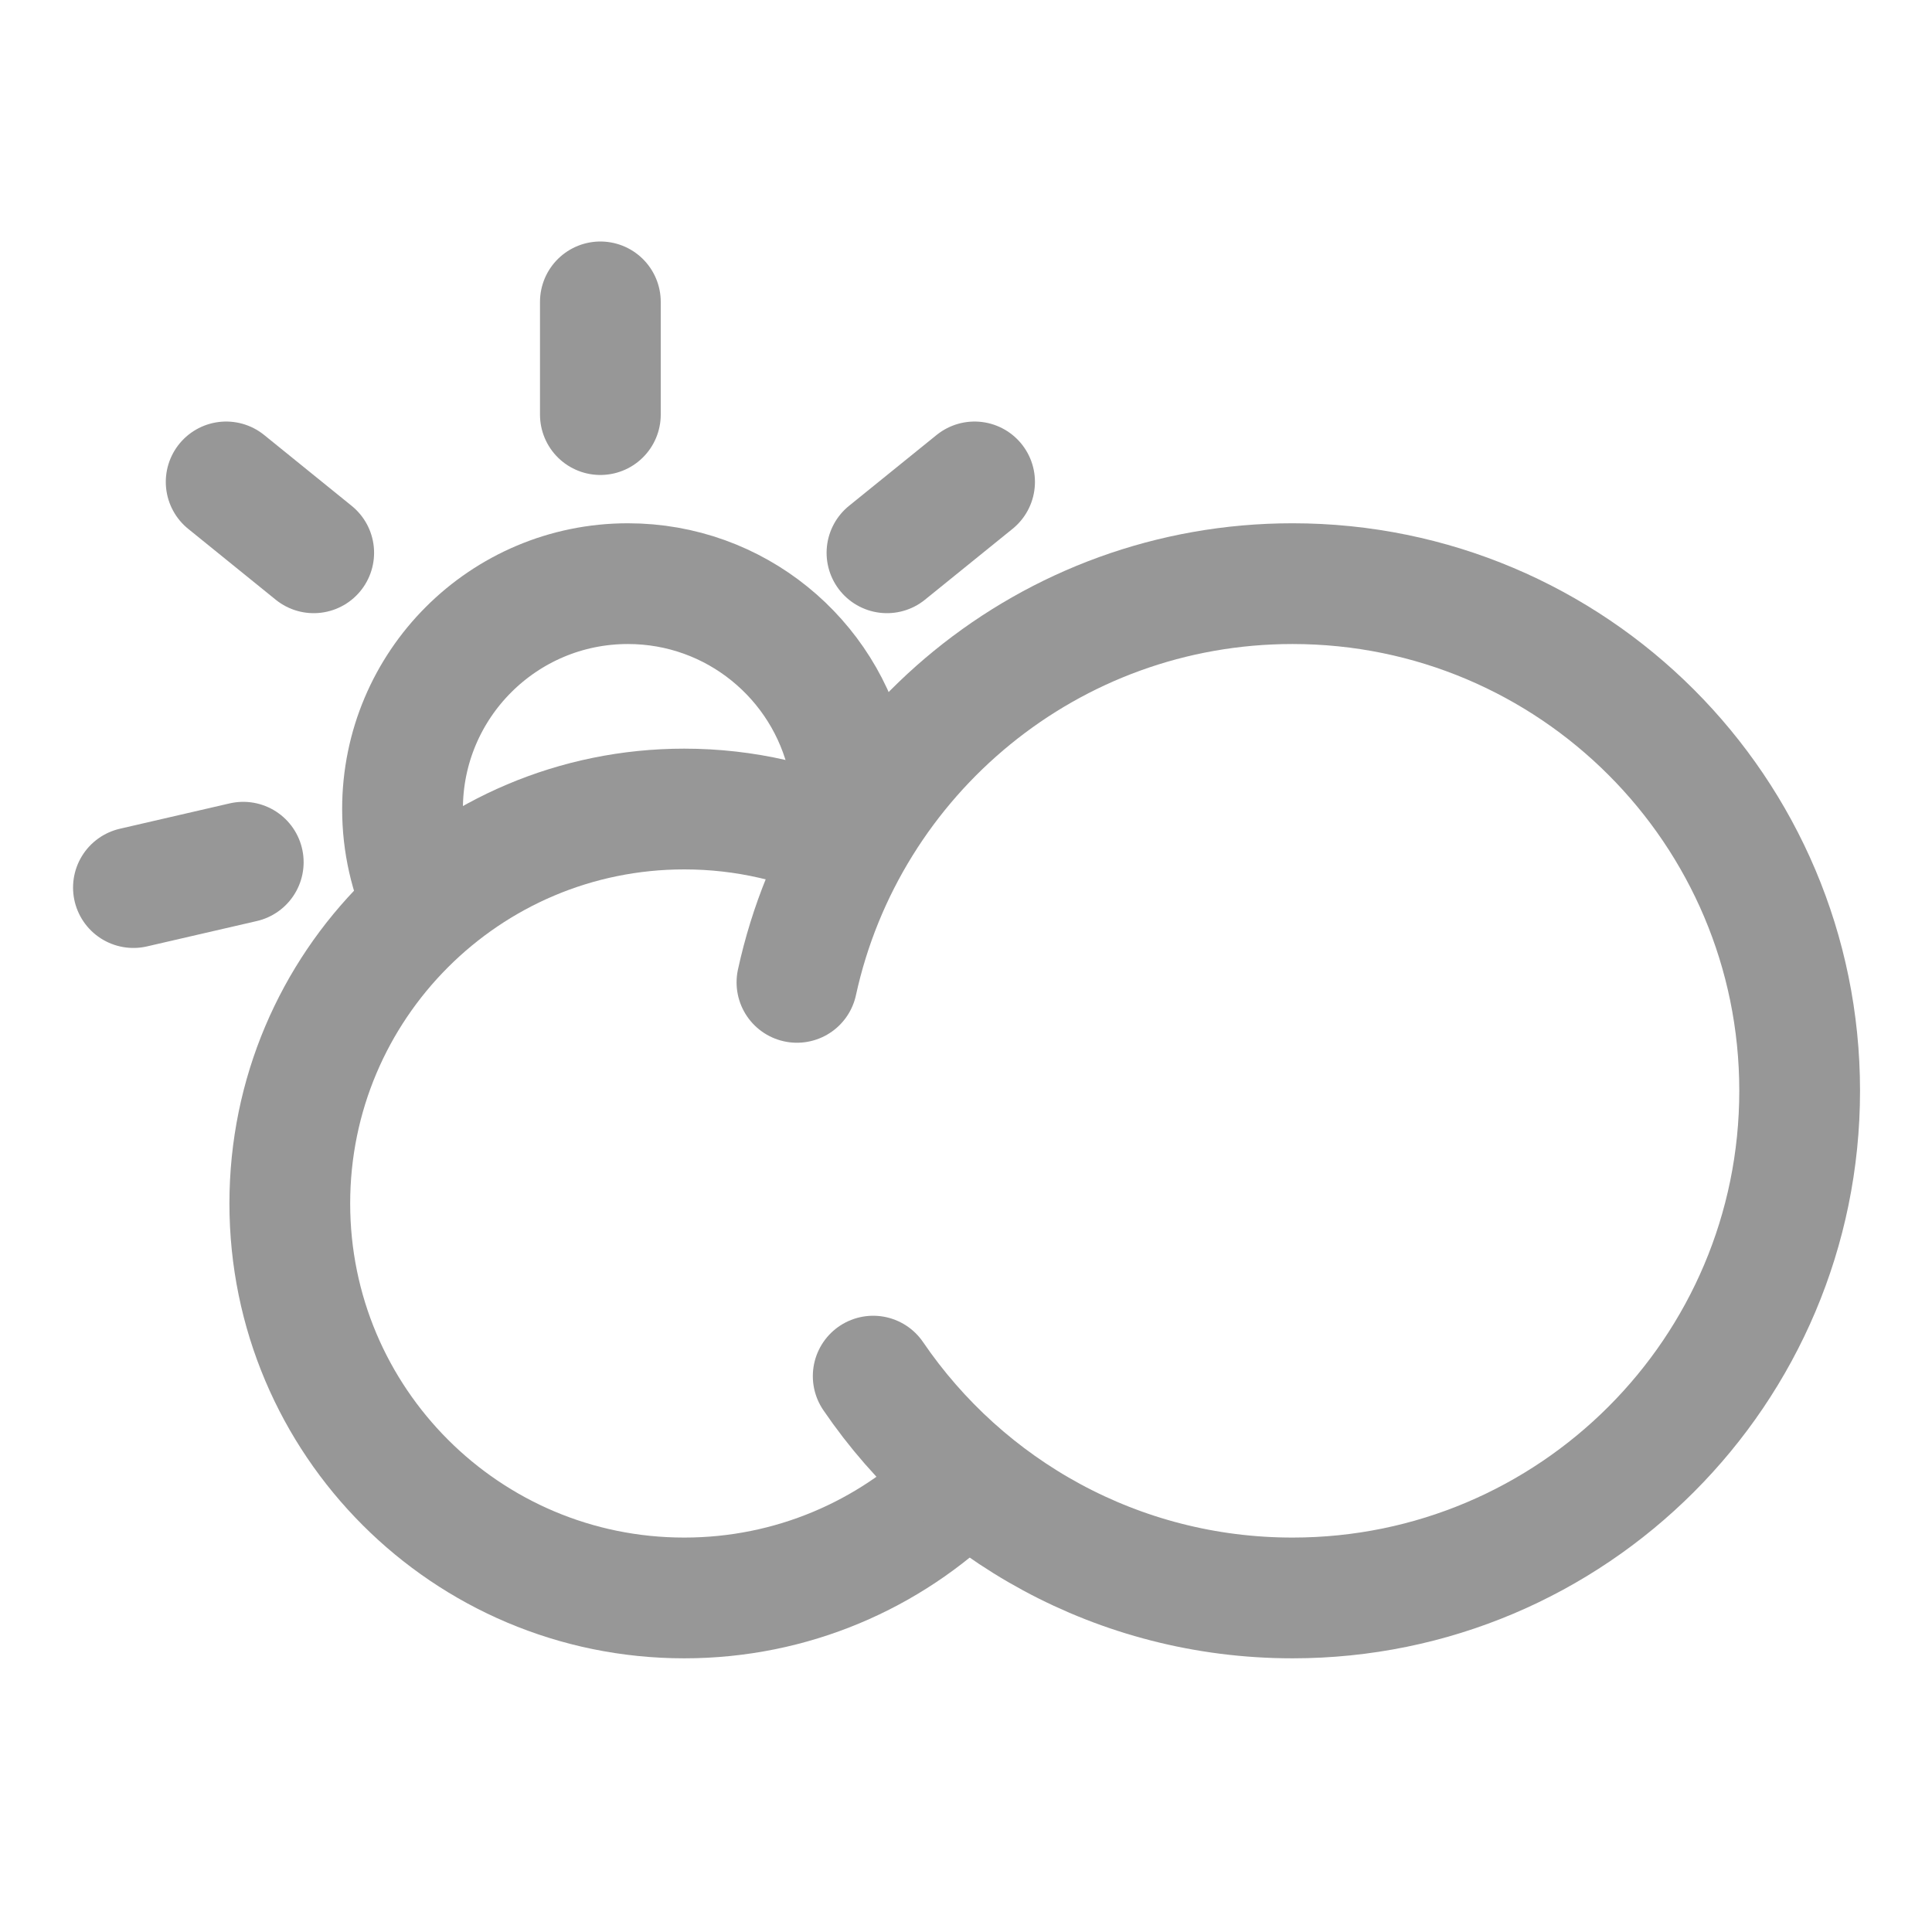
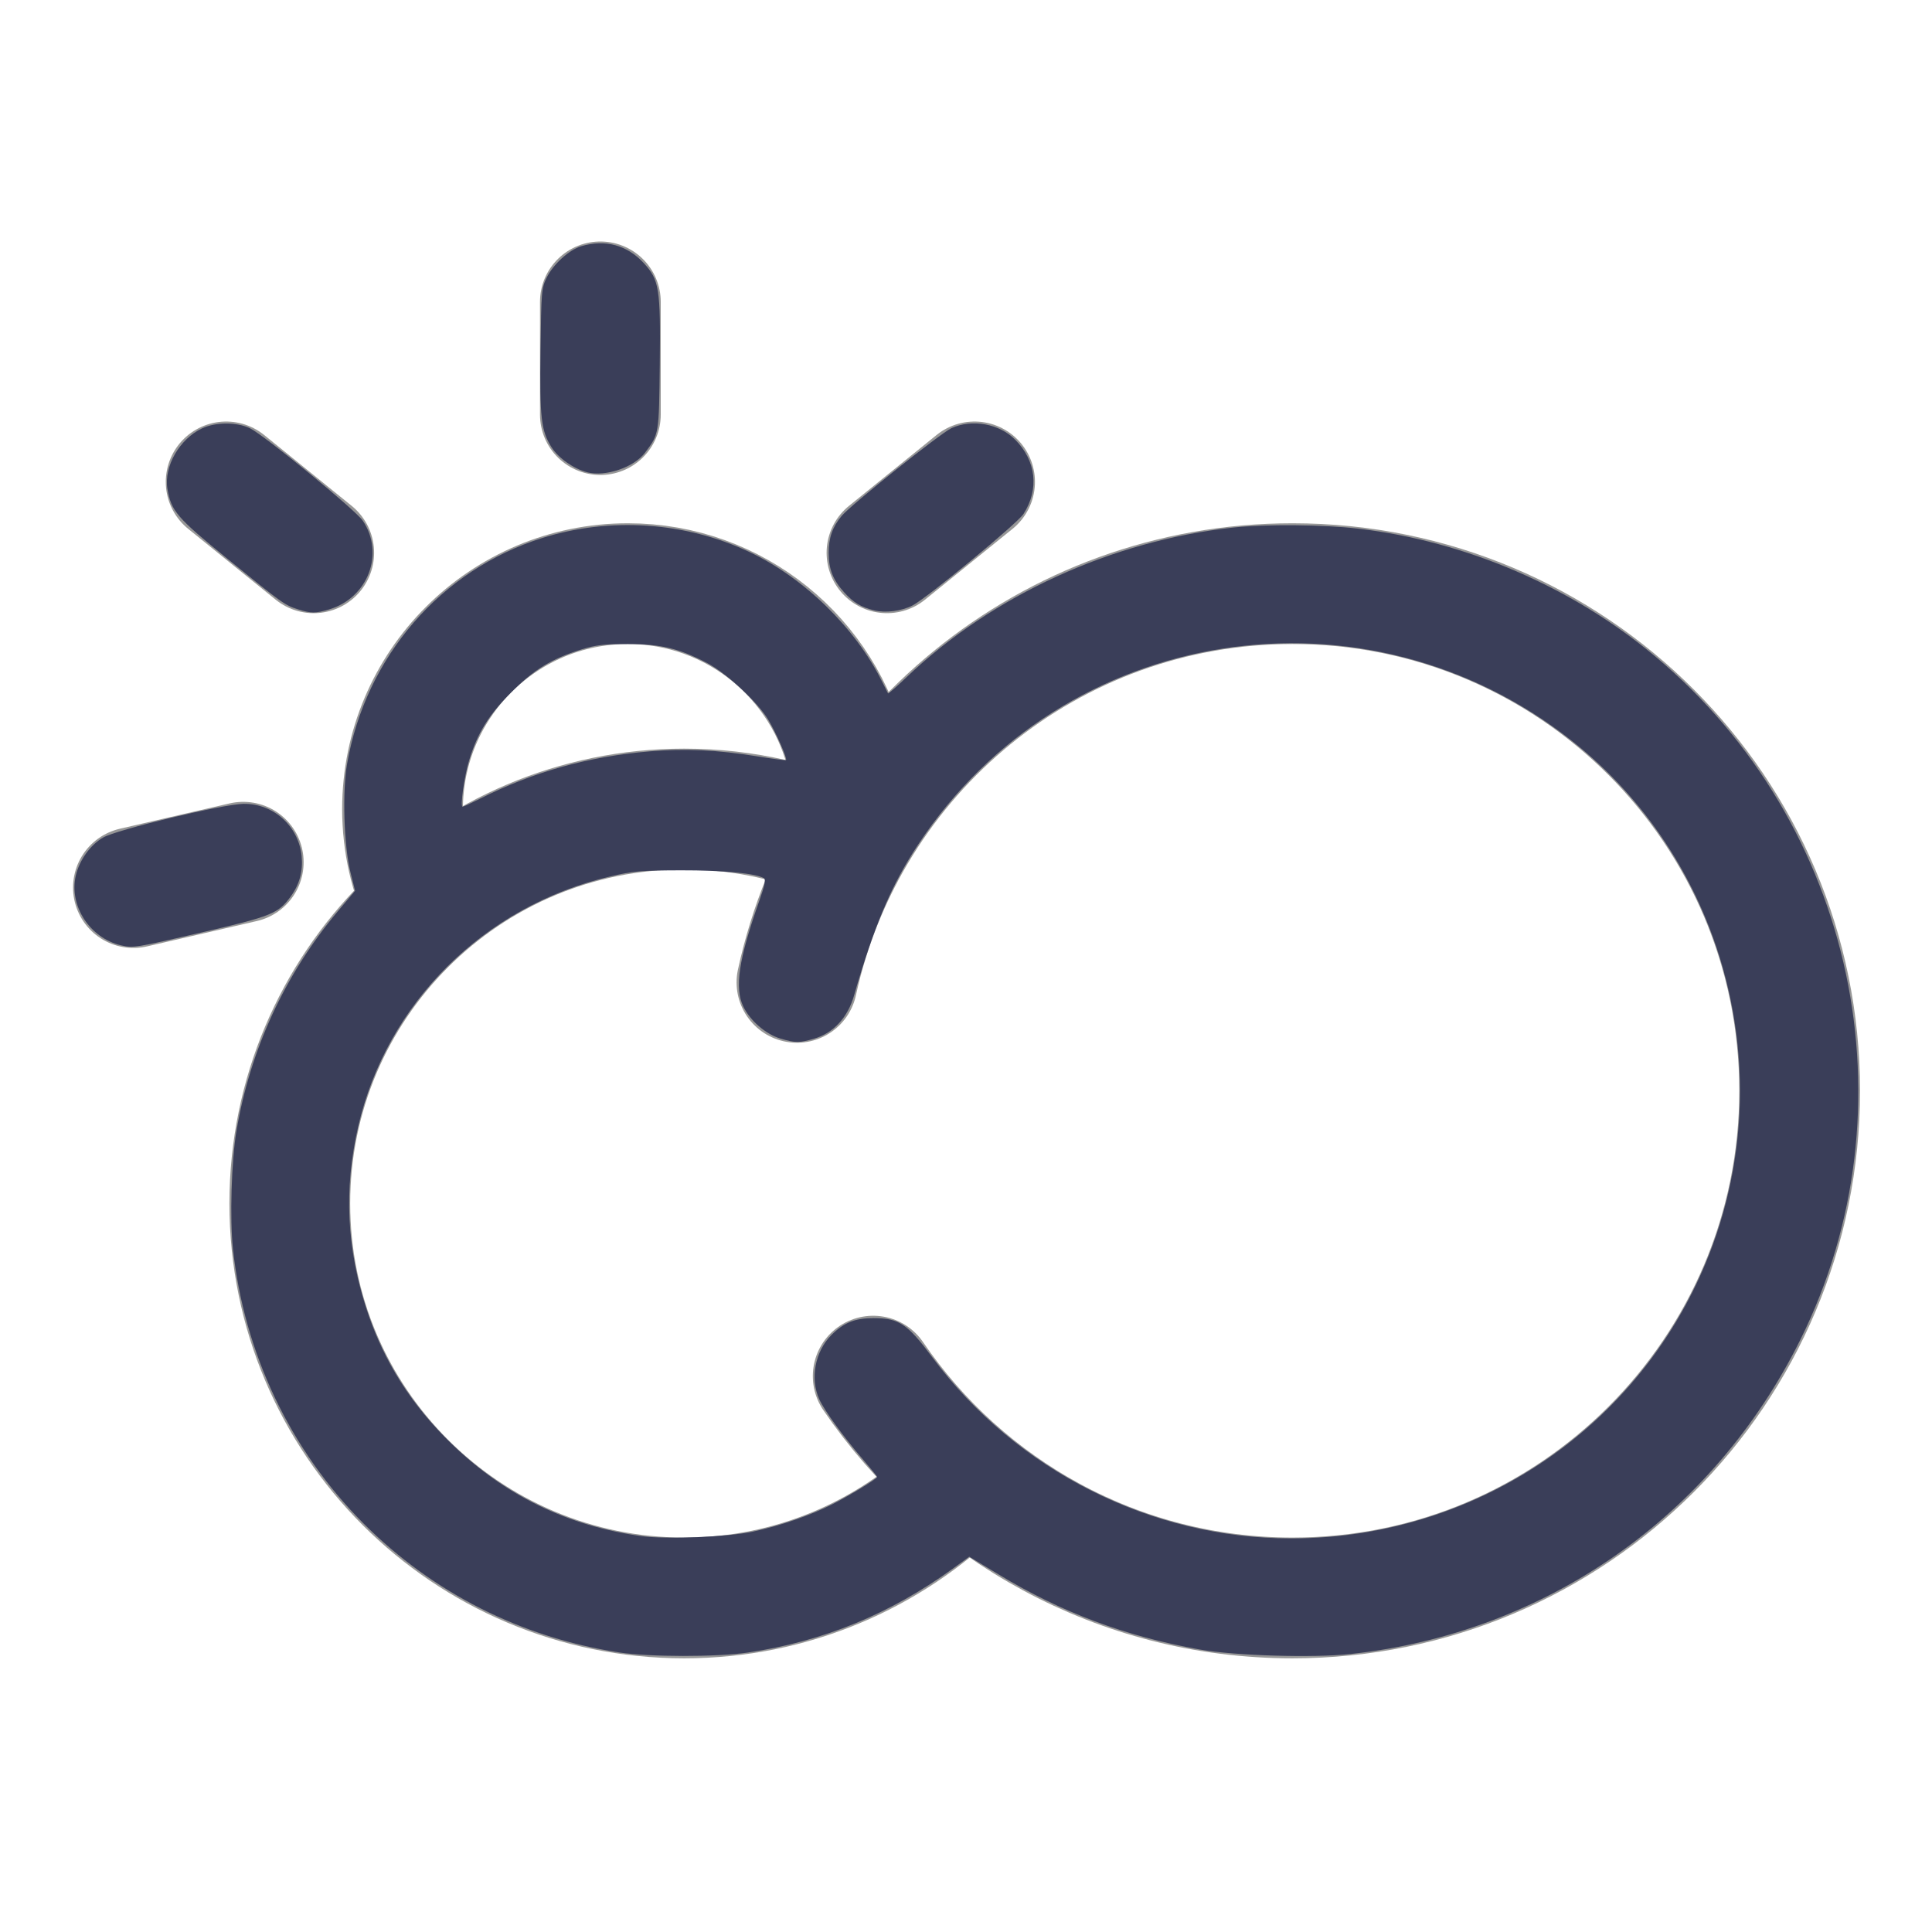
- <svg xmlns="http://www.w3.org/2000/svg" height="32px" version="1.1" viewBox="0 0 32 32" width="32px">
-   <defs />
+ <svg xmlns="http://www.w3.org/2000/svg" height="32px" version="1.1" viewBox="0 0 32 32" width="32px" id="svg10866">
+   <defs id="defs10855" />
  <g fill="none" fill-rule="evenodd" id="Partly-Cloudy" stroke="none" stroke-width="1">
-     <g stroke="#979797" stroke-width="2" transform="translate(2, 5)">
+     <g stroke="#979797" stroke-width="2" transform="translate(2, 5)" id="g10863">
      <path d="M12.041,7.573 C11.665,5.909 10.178,4.667 8.4,4.667 C6.338,4.667 4.667,6.338 4.667,8.4 C4.667,8.969 4.794,9.509 5.022,9.991" id="Oval-2" stroke-linecap="round" />
      <g id="Group-3" transform="translate(2, 4)">
        <path d="M10.144,5.034 C9.293,4.627 8.34,4.4 7.333,4.4 C3.725,4.4 0.8,7.325 0.8,10.933 C0.8,14.542 3.725,17.467 7.333,17.467 C9.116,17.467 10.732,16.753 11.911,15.595" id="Oval" />
-         <path d="M10.463,13.793 C11.975,16.011 14.521,17.467 17.408,17.467 C22.047,17.467 25.808,13.706 25.808,9.067 C25.808,4.427 22.047,0.667 17.408,0.667 C13.385,0.667 10.022,3.495 9.2,7.271" id="Oval" stroke-linecap="round" />
+         <path d="M10.463,13.793 C11.975,16.011 14.521,17.467 17.408,17.467 C22.047,17.467 25.808,13.706 25.808,9.067 C25.808,4.427 22.047,0.667 17.408,0.667 C13.385,0.667 10.022,3.495 9.2,7.271" id="path10859" stroke-linecap="round" />
      </g>
      <path d="M7.944,1.867 L7.944,0 M12.691,4.156 L14.142,2.982 M2.029,9.281 L0.21,9.701 M3.196,4.156 L1.746,2.982" id="Path-4" stroke-linecap="round" />
    </g>
  </g>
+   <path style="fill:#3a3e59;stroke-width:0.038" d="M 10.246,27.368 C 8.631,27.121 7.171,26.383 6.021,25.233 4.807,24.018 4.043,22.412 3.858,20.683 3.805,20.182 3.833,19.227 3.916,18.733 4.141,17.391 4.718,16.139 5.59,15.1 L 5.881,14.754 5.805,14.45 C 5.696,14.015 5.668,13.114 5.749,12.65 6.058,10.877 7.298,9.441 8.978,8.912 c 1.124,-0.354 2.379,-0.269 3.438,0.232 0.902,0.427 1.749,1.253 2.189,2.135 0.052,0.105 0.099,0.198 0.104,0.206 0.005,0.008 0.143,-0.112 0.306,-0.268 1.421,-1.356 3.394,-2.26 5.409,-2.479 0.533,-0.058 1.499,-0.05 2.073,0.018 1.785,0.209 3.538,0.962 4.916,2.114 3.314,2.768 4.313,7.476 2.405,11.323 -1.449,2.921 -4.213,4.853 -7.443,5.202 -0.624,0.068 -1.925,0.029 -2.505,-0.074 -1.231,-0.219 -2.287,-0.613 -3.326,-1.241 l -0.49,-0.296 -0.256,0.186 c -1.049,0.761 -2.159,1.217 -3.415,1.402 -0.513,0.075 -1.634,0.074 -2.136,-0.003 z m 2.225,-2 c 0.443,-0.094 0.945,-0.266 1.31,-0.45 0.282,-0.142 0.747,-0.425 0.747,-0.455 0,-0.01 -0.105,-0.139 -0.233,-0.288 -0.329,-0.382 -0.639,-0.809 -0.725,-0.998 -0.156,-0.344 -0.071,-0.793 0.202,-1.066 0.205,-0.205 0.39,-0.279 0.698,-0.279 0.42,2.29e-4 0.56,0.094 0.976,0.654 1.395,1.874 3.618,2.995 5.938,2.995 3.214,0 6.047,-2.034 7.056,-5.066 0.979,-2.943 0.018,-6.217 -2.386,-8.129 -3.437,-2.733 -8.443,-1.946 -10.849,1.706 -0.444,0.674 -0.726,1.339 -1.06,2.499 -0.104,0.361 -0.339,0.617 -0.652,0.71 -0.253,0.075 -0.316,0.075 -0.568,3.06e-4 -0.241,-0.071 -0.5,-0.295 -0.613,-0.529 -0.149,-0.309 -0.077,-0.789 0.266,-1.758 0.088,-0.25 0.108,-0.347 0.075,-0.368 -0.13,-0.08 -0.682,-0.133 -1.375,-0.131 -0.669,0.002 -0.79,0.012 -1.179,0.104 -2.077,0.488 -3.694,2.093 -4.166,4.138 -0.24,1.039 -0.192,2.033 0.149,3.059 0.28,0.841 0.74,1.564 1.406,2.206 0.882,0.851 1.914,1.35 3.14,1.521 0.405,0.056 1.418,0.015 1.843,-0.075 z M 7.95,13.229 C 8.837,12.782 9.747,12.529 10.77,12.444 c 0.579,-0.048 1.117,-0.023 1.764,0.082 0.26,0.042 0.478,0.071 0.485,0.063 0.024,-0.024 -0.165,-0.452 -0.294,-0.667 -0.178,-0.295 -0.689,-0.77 -1.011,-0.939 -0.463,-0.242 -0.77,-0.316 -1.315,-0.316 -0.393,0 -0.529,0.016 -0.765,0.089 -0.496,0.154 -0.787,0.331 -1.167,0.712 -0.373,0.373 -0.559,0.674 -0.698,1.13 -0.079,0.258 -0.15,0.764 -0.107,0.764 0.013,0 0.143,-0.06 0.288,-0.133 z" id="path10870" />
+   <path style="fill:#3a3e59;stroke-width:0.038" d="m 14.479,10.11 c -0.217,-0.053 -0.343,-0.129 -0.498,-0.3 -0.185,-0.205 -0.256,-0.386 -0.256,-0.653 0,-0.249 0.064,-0.431 0.215,-0.611 0.162,-0.192 1.638,-1.372 1.82,-1.455 0.341,-0.155 0.79,-0.074 1.054,0.191 0.348,0.348 0.402,0.822 0.138,1.231 -0.101,0.157 -1.603,1.396 -1.837,1.515 -0.186,0.095 -0.447,0.128 -0.637,0.082 z" id="path10872" />
+   <path style="fill:#3a3e59;stroke-width:0.038" d="M 9.724,7.822 C 9.502,7.765 9.25,7.588 9.136,7.409 8.962,7.134 8.938,6.927 8.953,5.799 8.965,4.821 8.969,4.772 9.055,4.598 9.164,4.376 9.425,4.139 9.627,4.078 10.022,3.96 10.386,4.058 10.662,4.357 c 0.258,0.28 0.28,0.417 0.266,1.674 -0.013,1.167 -0.011,1.156 -0.242,1.464 -0.184,0.246 -0.654,0.406 -0.962,0.328 z" id="path10874" />
+   <path style="fill:#3a3e59;stroke-width:0.038" d="M 4.94,10.094 C 4.717,10.024 4.677,9.996 3.775,9.262 2.93,8.575 2.834,8.464 2.773,8.097 2.712,7.727 2.972,7.271 3.347,7.095 3.573,6.989 3.919,6.988 4.139,7.093 4.374,7.205 5.888,8.446 6.009,8.625 6.375,9.168 6.095,9.903 5.451,10.094 5.225,10.161 5.155,10.161 4.94,10.094 Z" id="path10876" />
+   <path style="fill:#3a3e59;stroke-width:0.038" d="M 2.001,15.657 C 1.486,15.535 1.141,15.001 1.255,14.505 c 0.059,-0.257 0.238,-0.507 0.451,-0.632 0.221,-0.13 1.987,-0.554 2.327,-0.559 0.495,-0.007 0.912,0.367 0.963,0.864 0.025,0.248 -0.033,0.466 -0.179,0.668 -0.208,0.286 -0.313,0.329 -1.479,0.599 -1.107,0.256 -1.134,0.26 -1.337,0.212 z" id="path10878" />
</svg>
